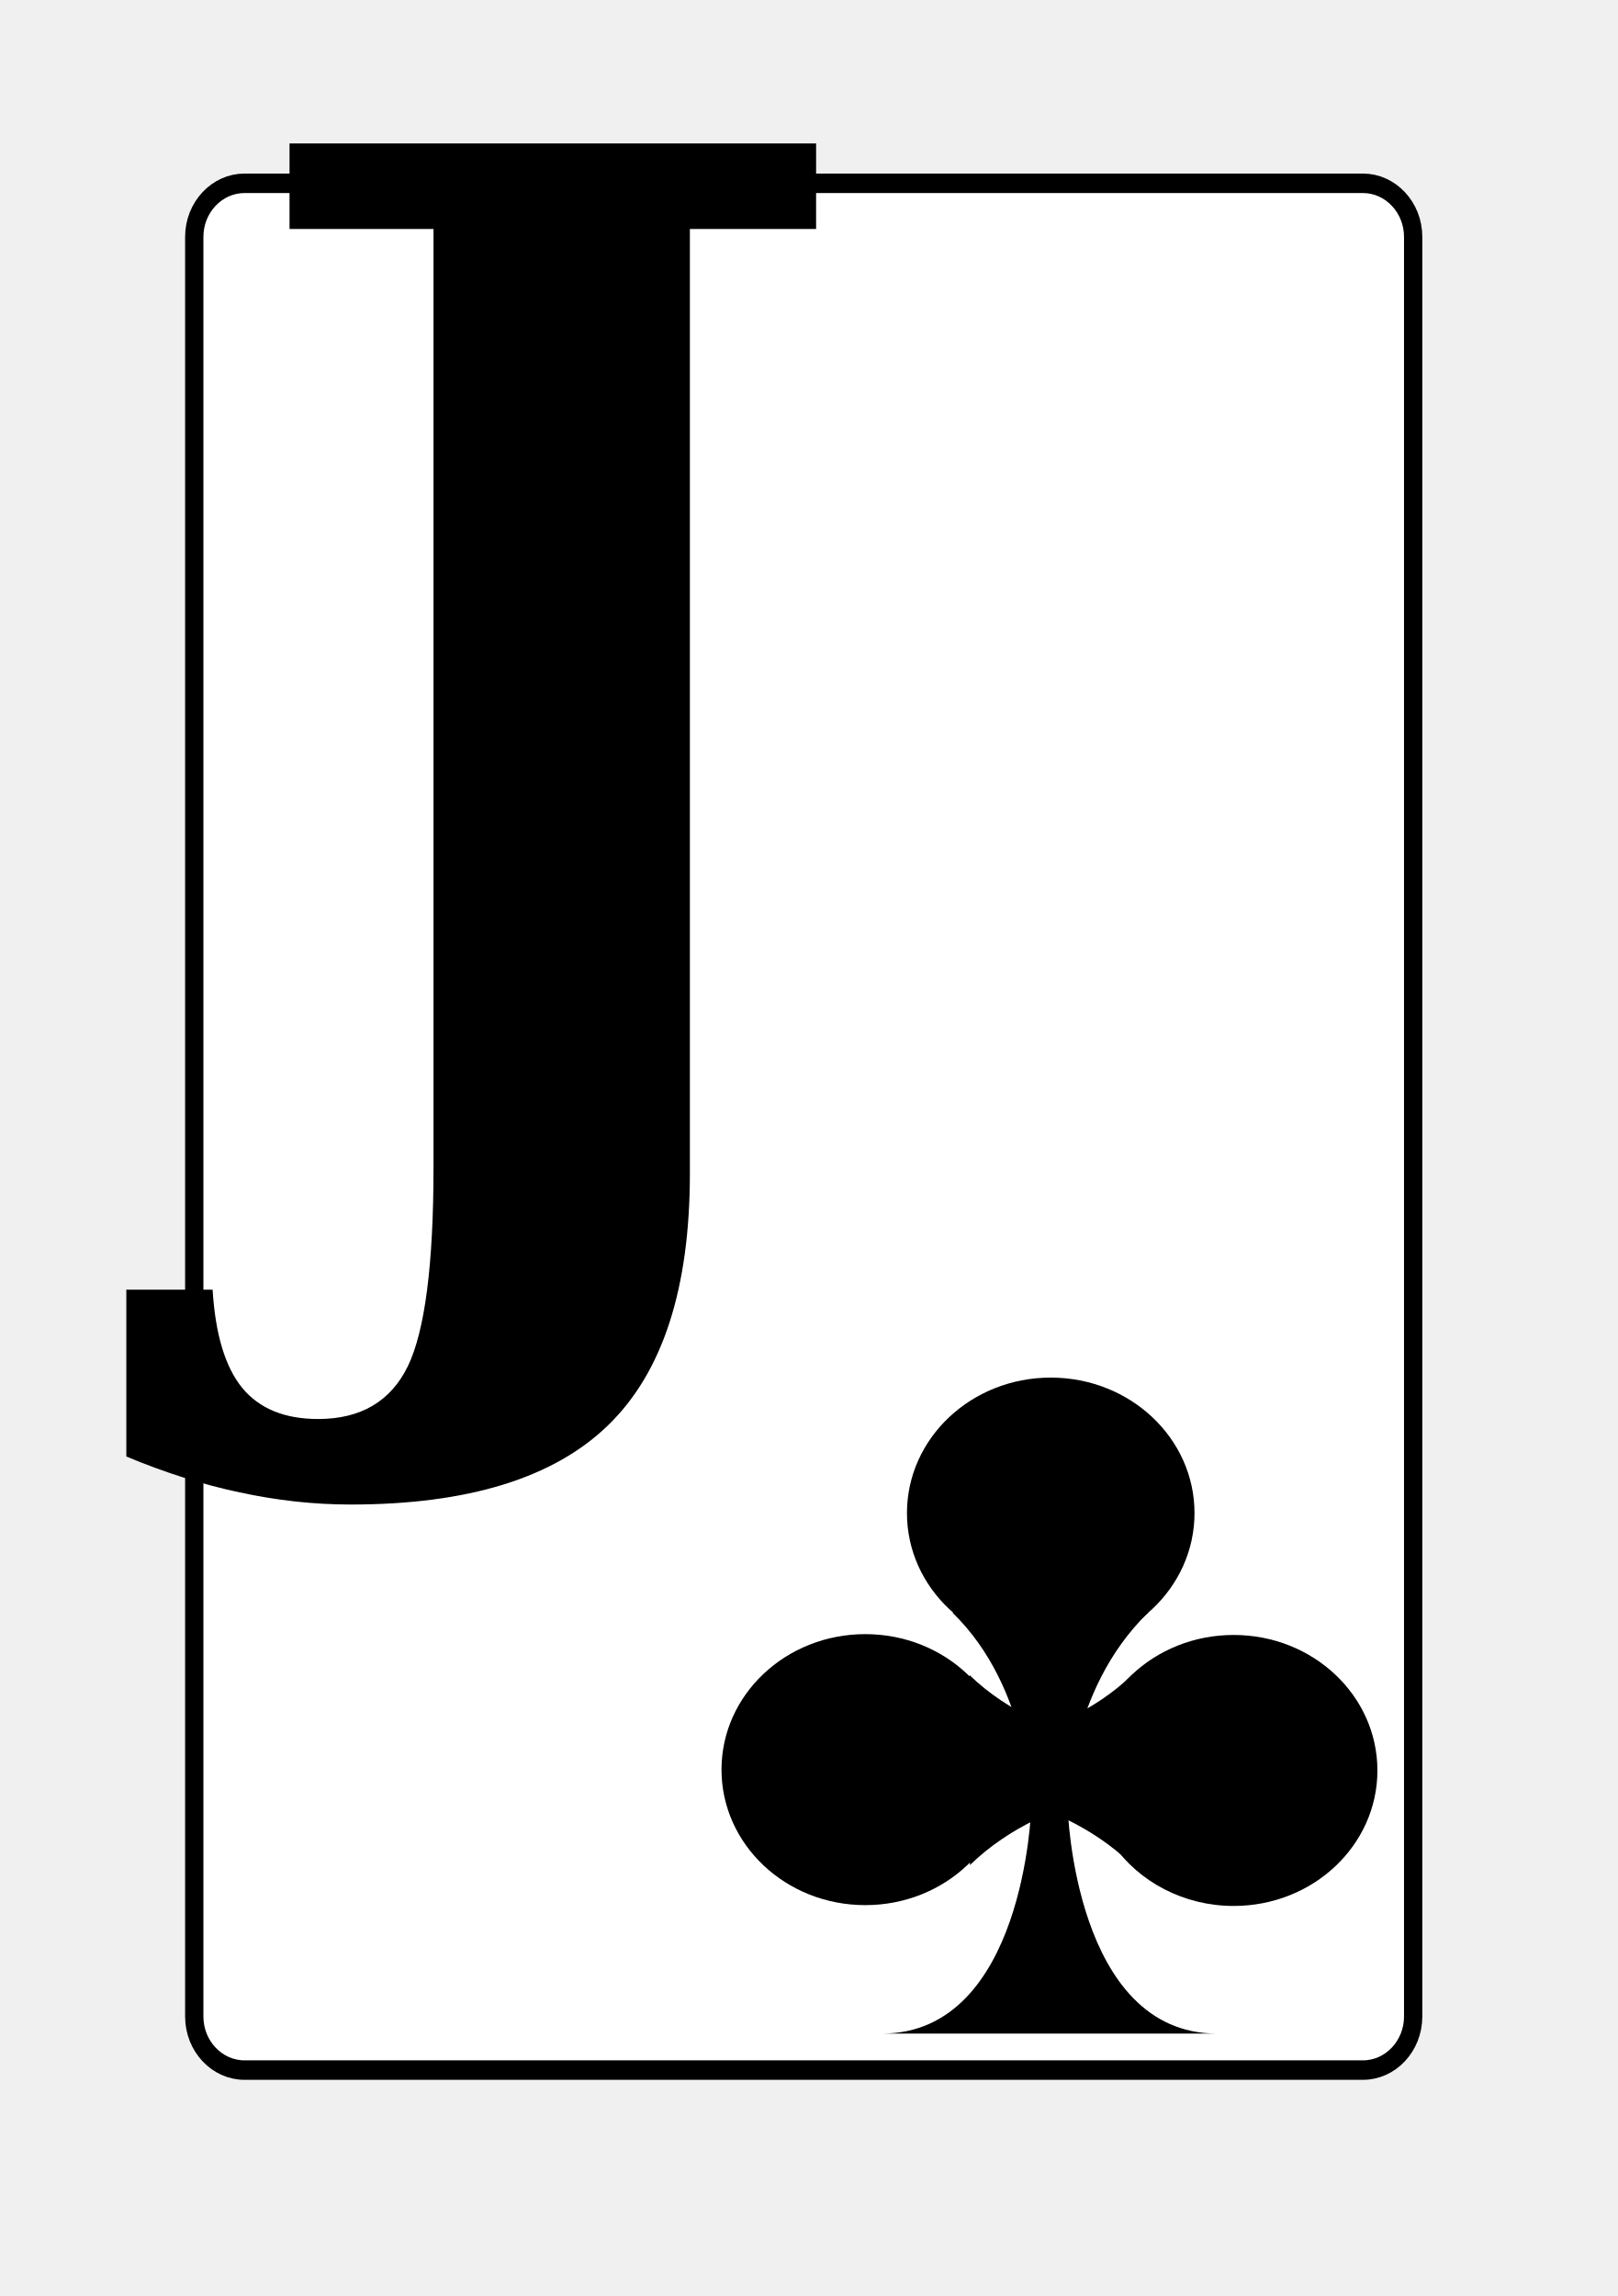
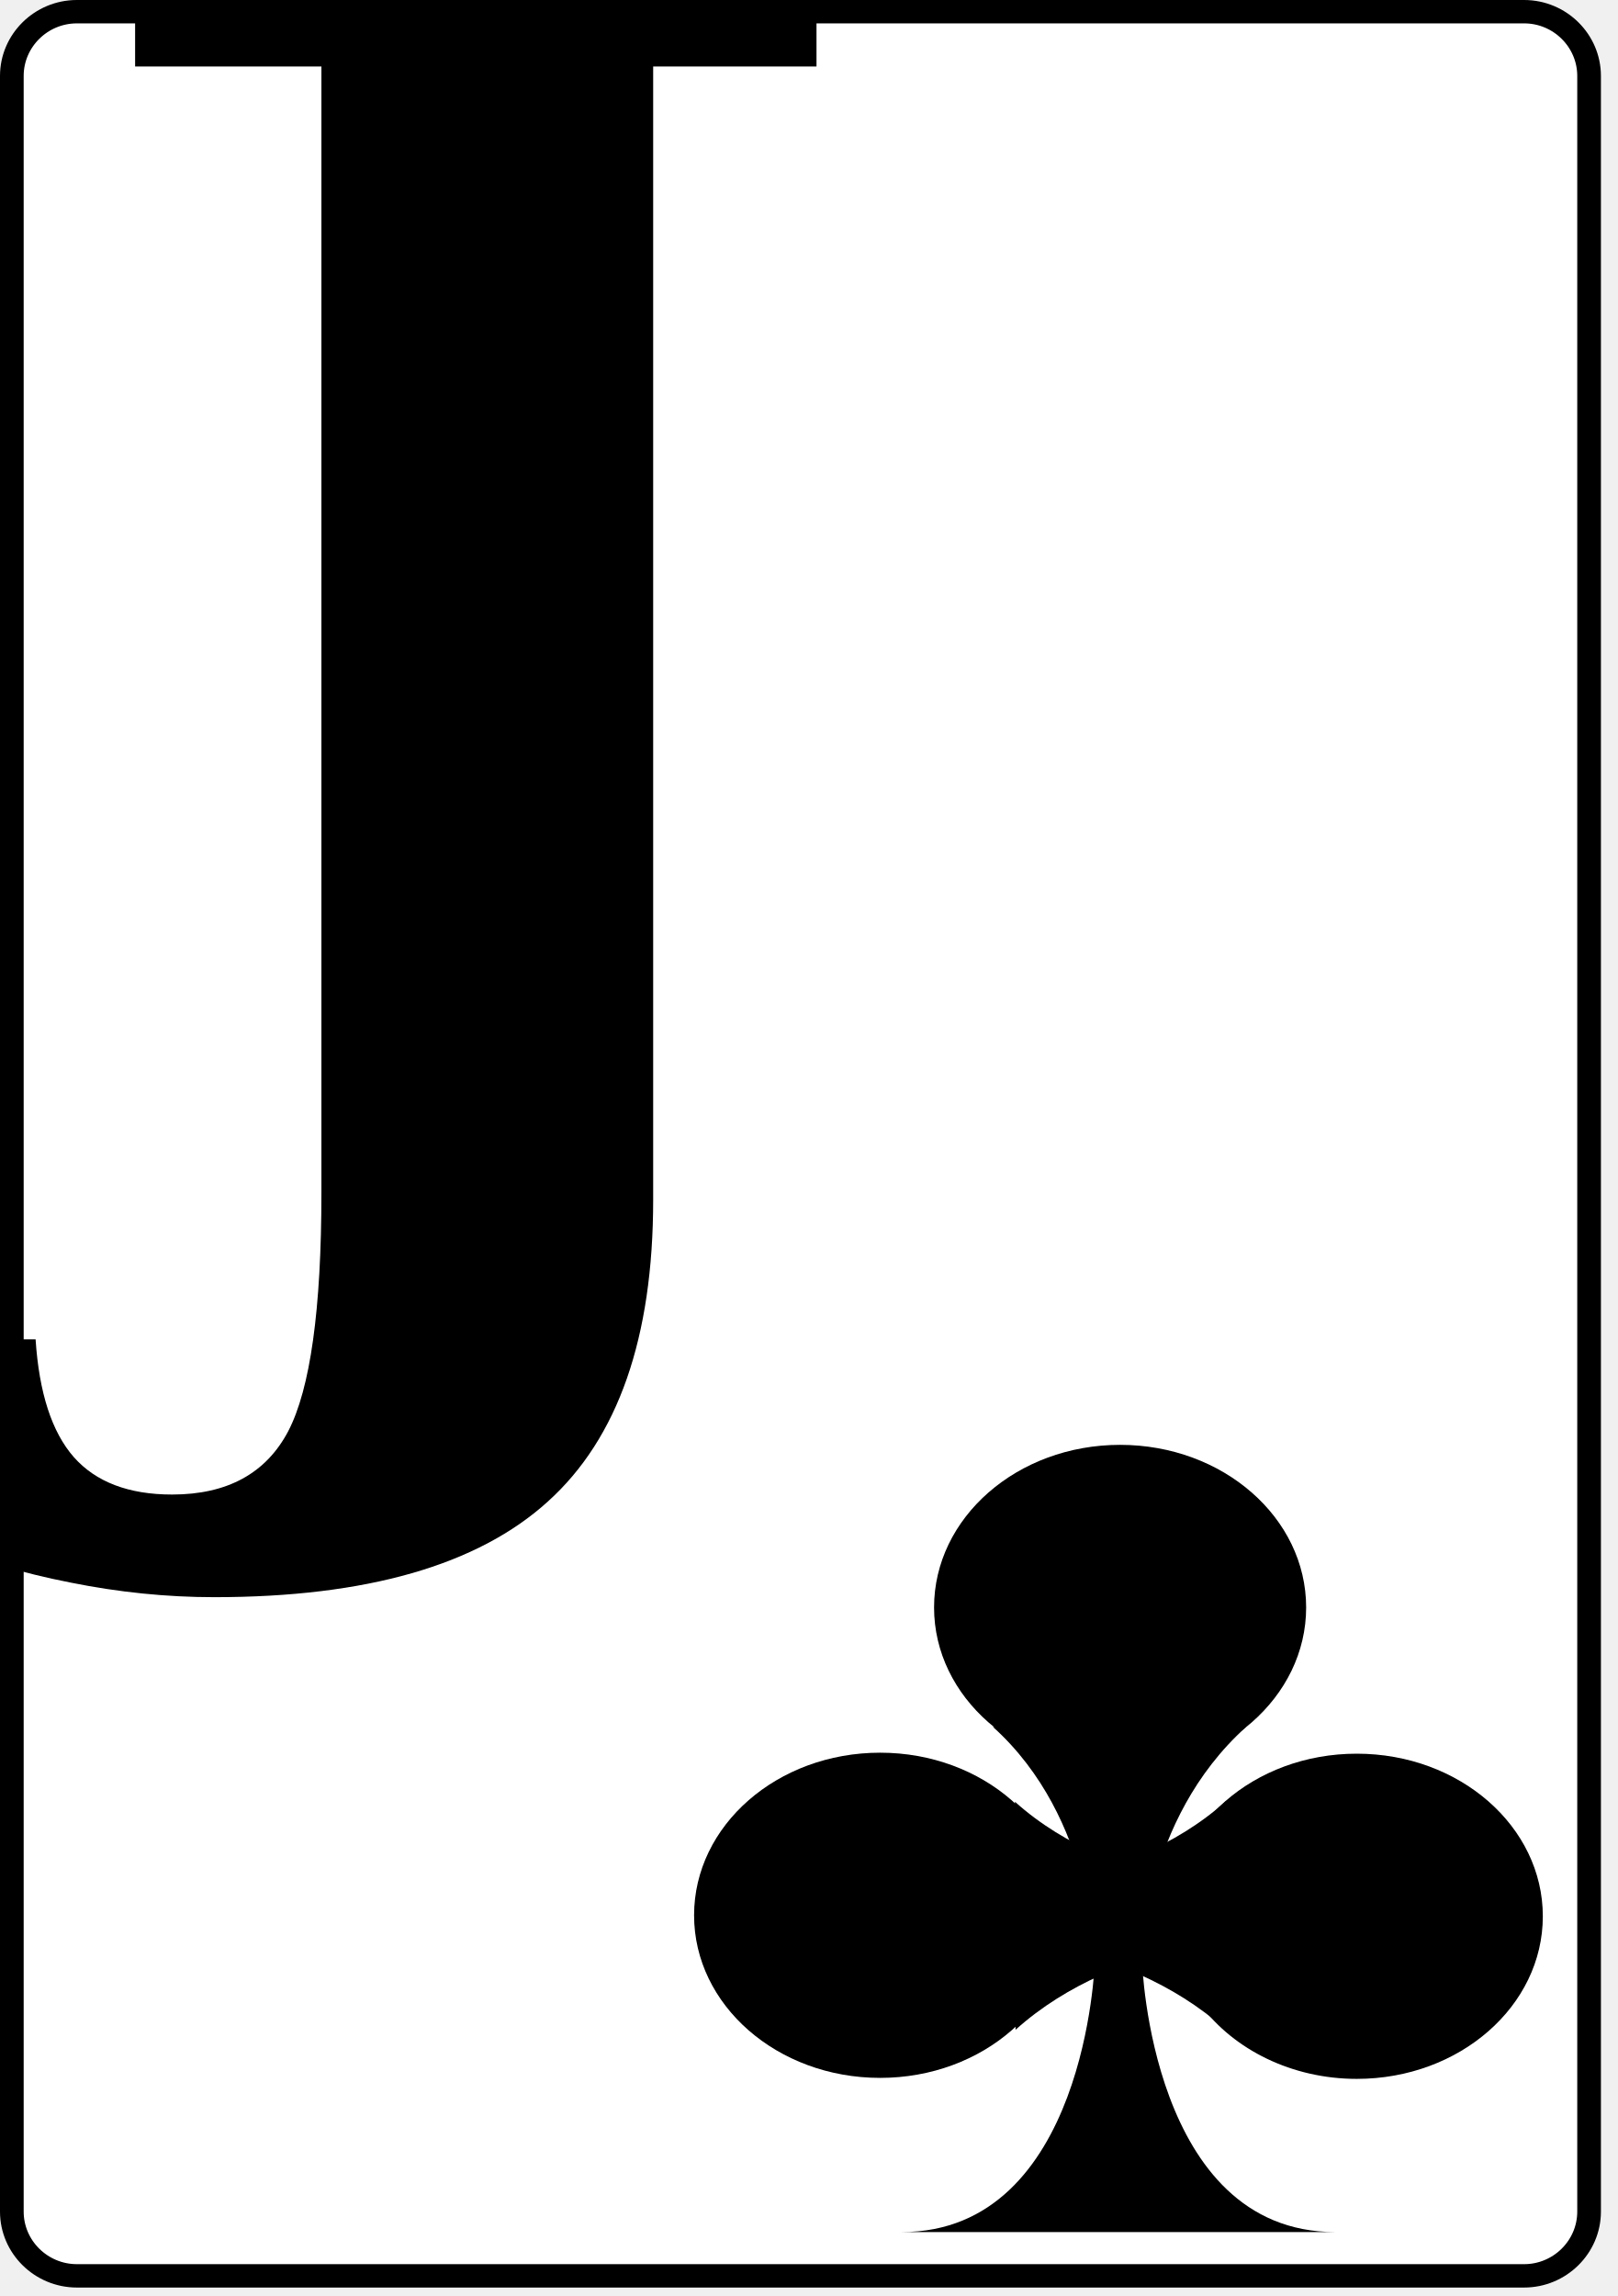
- <svg xmlns="http://www.w3.org/2000/svg" width="74mm" height="105mm" viewBox="0 0 74 105" version="1.1" id="svg1">
+ <svg xmlns="http://www.w3.org/2000/svg" width="74" height="105" viewBox="0 0 19.579 27.781" version="1.1" id="svg1">
  <defs id="defs1" />
  <g id="club" transform="translate(-81.85335,-116.0215)">
-     <g id="rect" transform="matrix(0.3346855,0,0,0.3563469,90.73838,208.2422)">
+     <g id="rect" transform="matrix(0.1145846,0,0,0.1131401,81.99658,142.7814)">
      <path style="fill:#ffffff;stroke:#000000;stroke-width:2.5" d="m 0,0 c 0,3.78 3.09,6.87 6.87,6.87 h 152.845 c 3.77,0 6.86,-3.09 6.86,-6.87 v -228.4 c 0,-3.78 -3.09,-6.87 -6.86,-6.87 H 6.87 c -3.78,0 -6.87,3.09 -6.87,6.87 z" id="path1" />
    </g>
-     <g id="graph" transform="matrix(-1.945525,0,0,-1.889169,129.8534,194.0215)">
+     <g id="graph" transform="matrix(-0.66608,0,0,-0.5998108,95.38818,138.2663)">
      <path d="m 3.35,4.66 c 0,-1.81 -1.51,-3.28 -3.38,-3.28 -1.87,0 -3.38,1.47 -3.38,3.28 0,1.81 1.51,3.28 3.38,3.28 1.87,0 3.38,-1.47 3.38,-3.28 z" id="path3" />
      <path d="m 7.71,-1.55 c 0,-1.81 -1.51,-3.28 -3.38,-3.28 -1.87,0 -3.38,1.47 -3.38,3.28 0,1.81 1.51,3.28 3.38,3.28 1.87,0 3.38,-1.47 3.38,-3.28 z" id="path4" />
      <path d="m -0.95,-1.57 c 0,-0.66 -0.2,-1.28 -0.55,-1.8 -0.6,-0.89 -1.65,-1.48 -2.83,-1.48 -1.87,0 -3.38,1.47 -3.38,3.28 0,1.81 1.51,3.28 3.38,3.28 1.87,0 3.38,-1.47 3.38,-3.28 z" id="path5" />
      <path d="m 3.94,-7.94 c -1.67,0 -2.55,1.36 -3.01,2.72 -0.46,1.36 -0.5,2.72 -0.5,2.72 h -0.86 c 0,0 -0.16,-5.43 -3.5,-5.44 z" id="path6" />
      <path d="m -2.32,2.25 c 1.9,-1.9 1.9,-4.75 1.9,-4.75 l 0.85,-0.01 c 0,0 0,2.91 1.85,4.76" id="path7" />
      <path d="m -1.94,-3.85 c 1.9,1.9 4.75,1.9 4.75,1.9 v 0.85 c 0,0 -2.91,0 -4.76,1.85" id="path8" />
      <path d="m 1.87,-3.86 c -1.9,1.9 -4.75,1.9 -4.75,1.9 v 0.85 c 0,0 2.91,0 4.76,1.85" id="path9" />
    </g>
-     <g id="number" transform="matrix(2.556587,0,0,1.46135,92.18668,171.0157)">
+     <g id="number" transform="matrix(0.8752861,0,0,0.4639783,82.49243,130.962)">
      <text transform="scale(0.56453,1.05741)" font-family="'Bitstream Vera Serif'" font-weight="bold" font-size="43px" id="J">J</text>
    </g>
  </g>
</svg>
